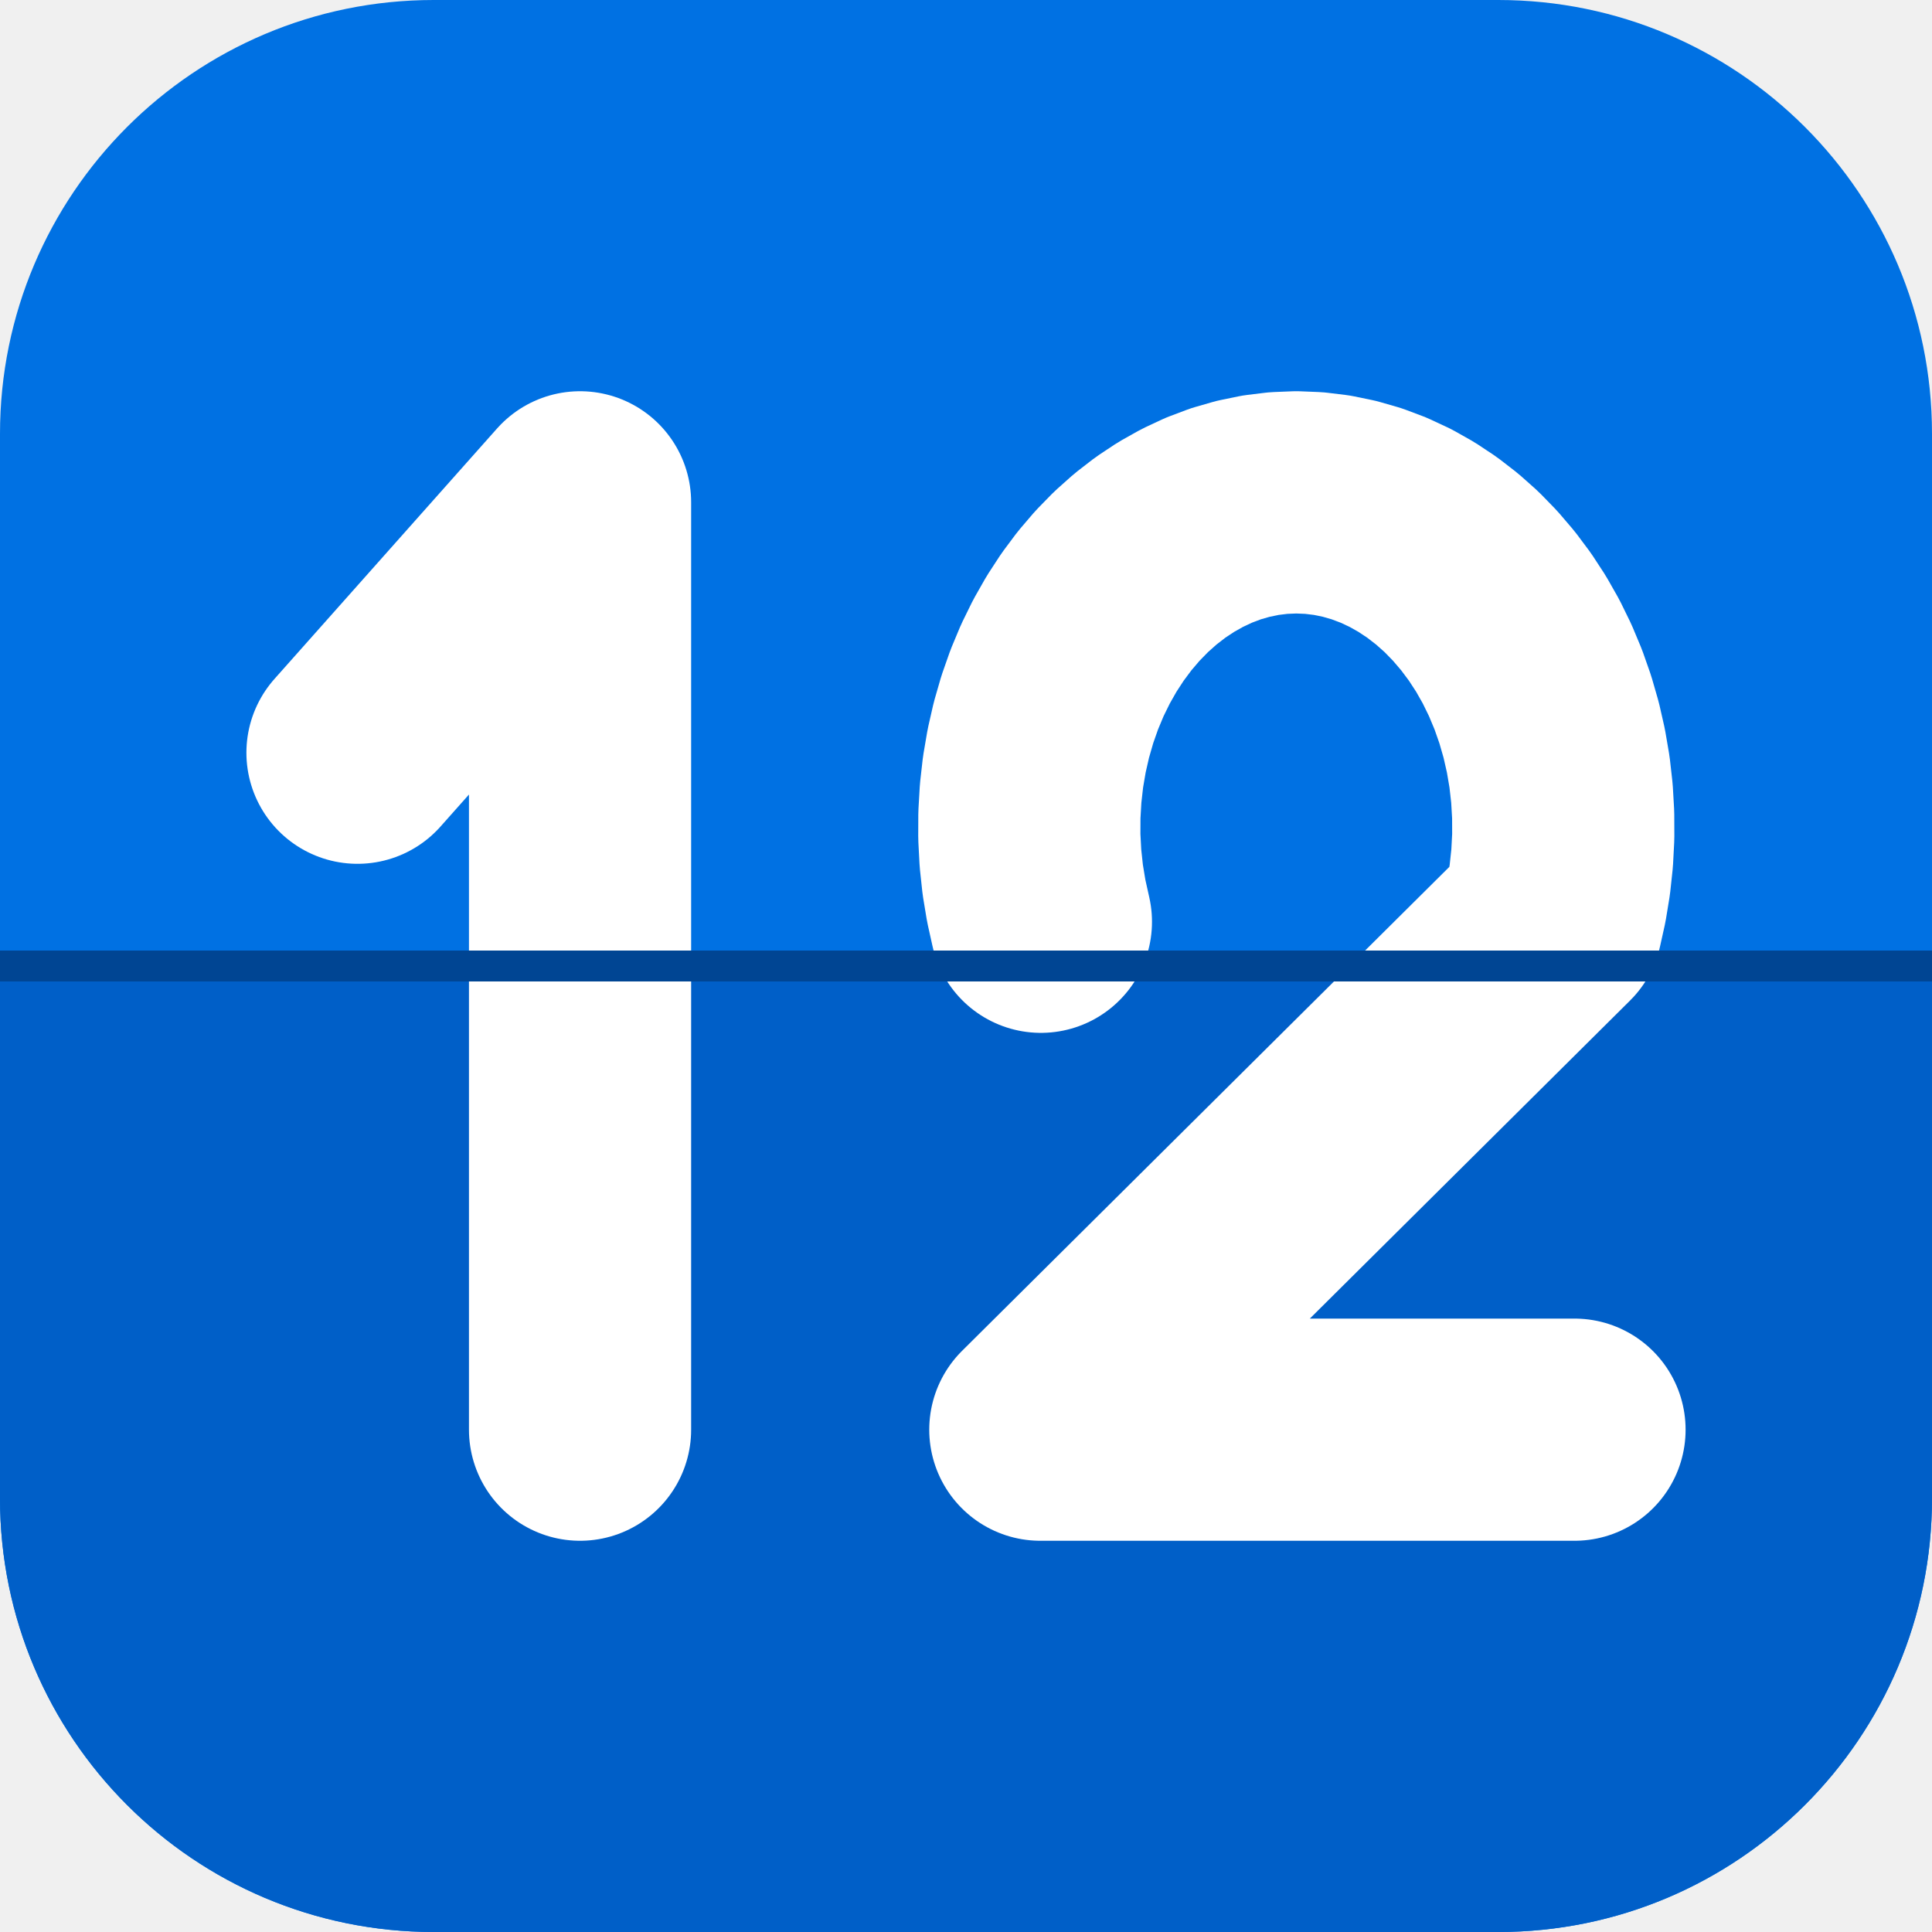
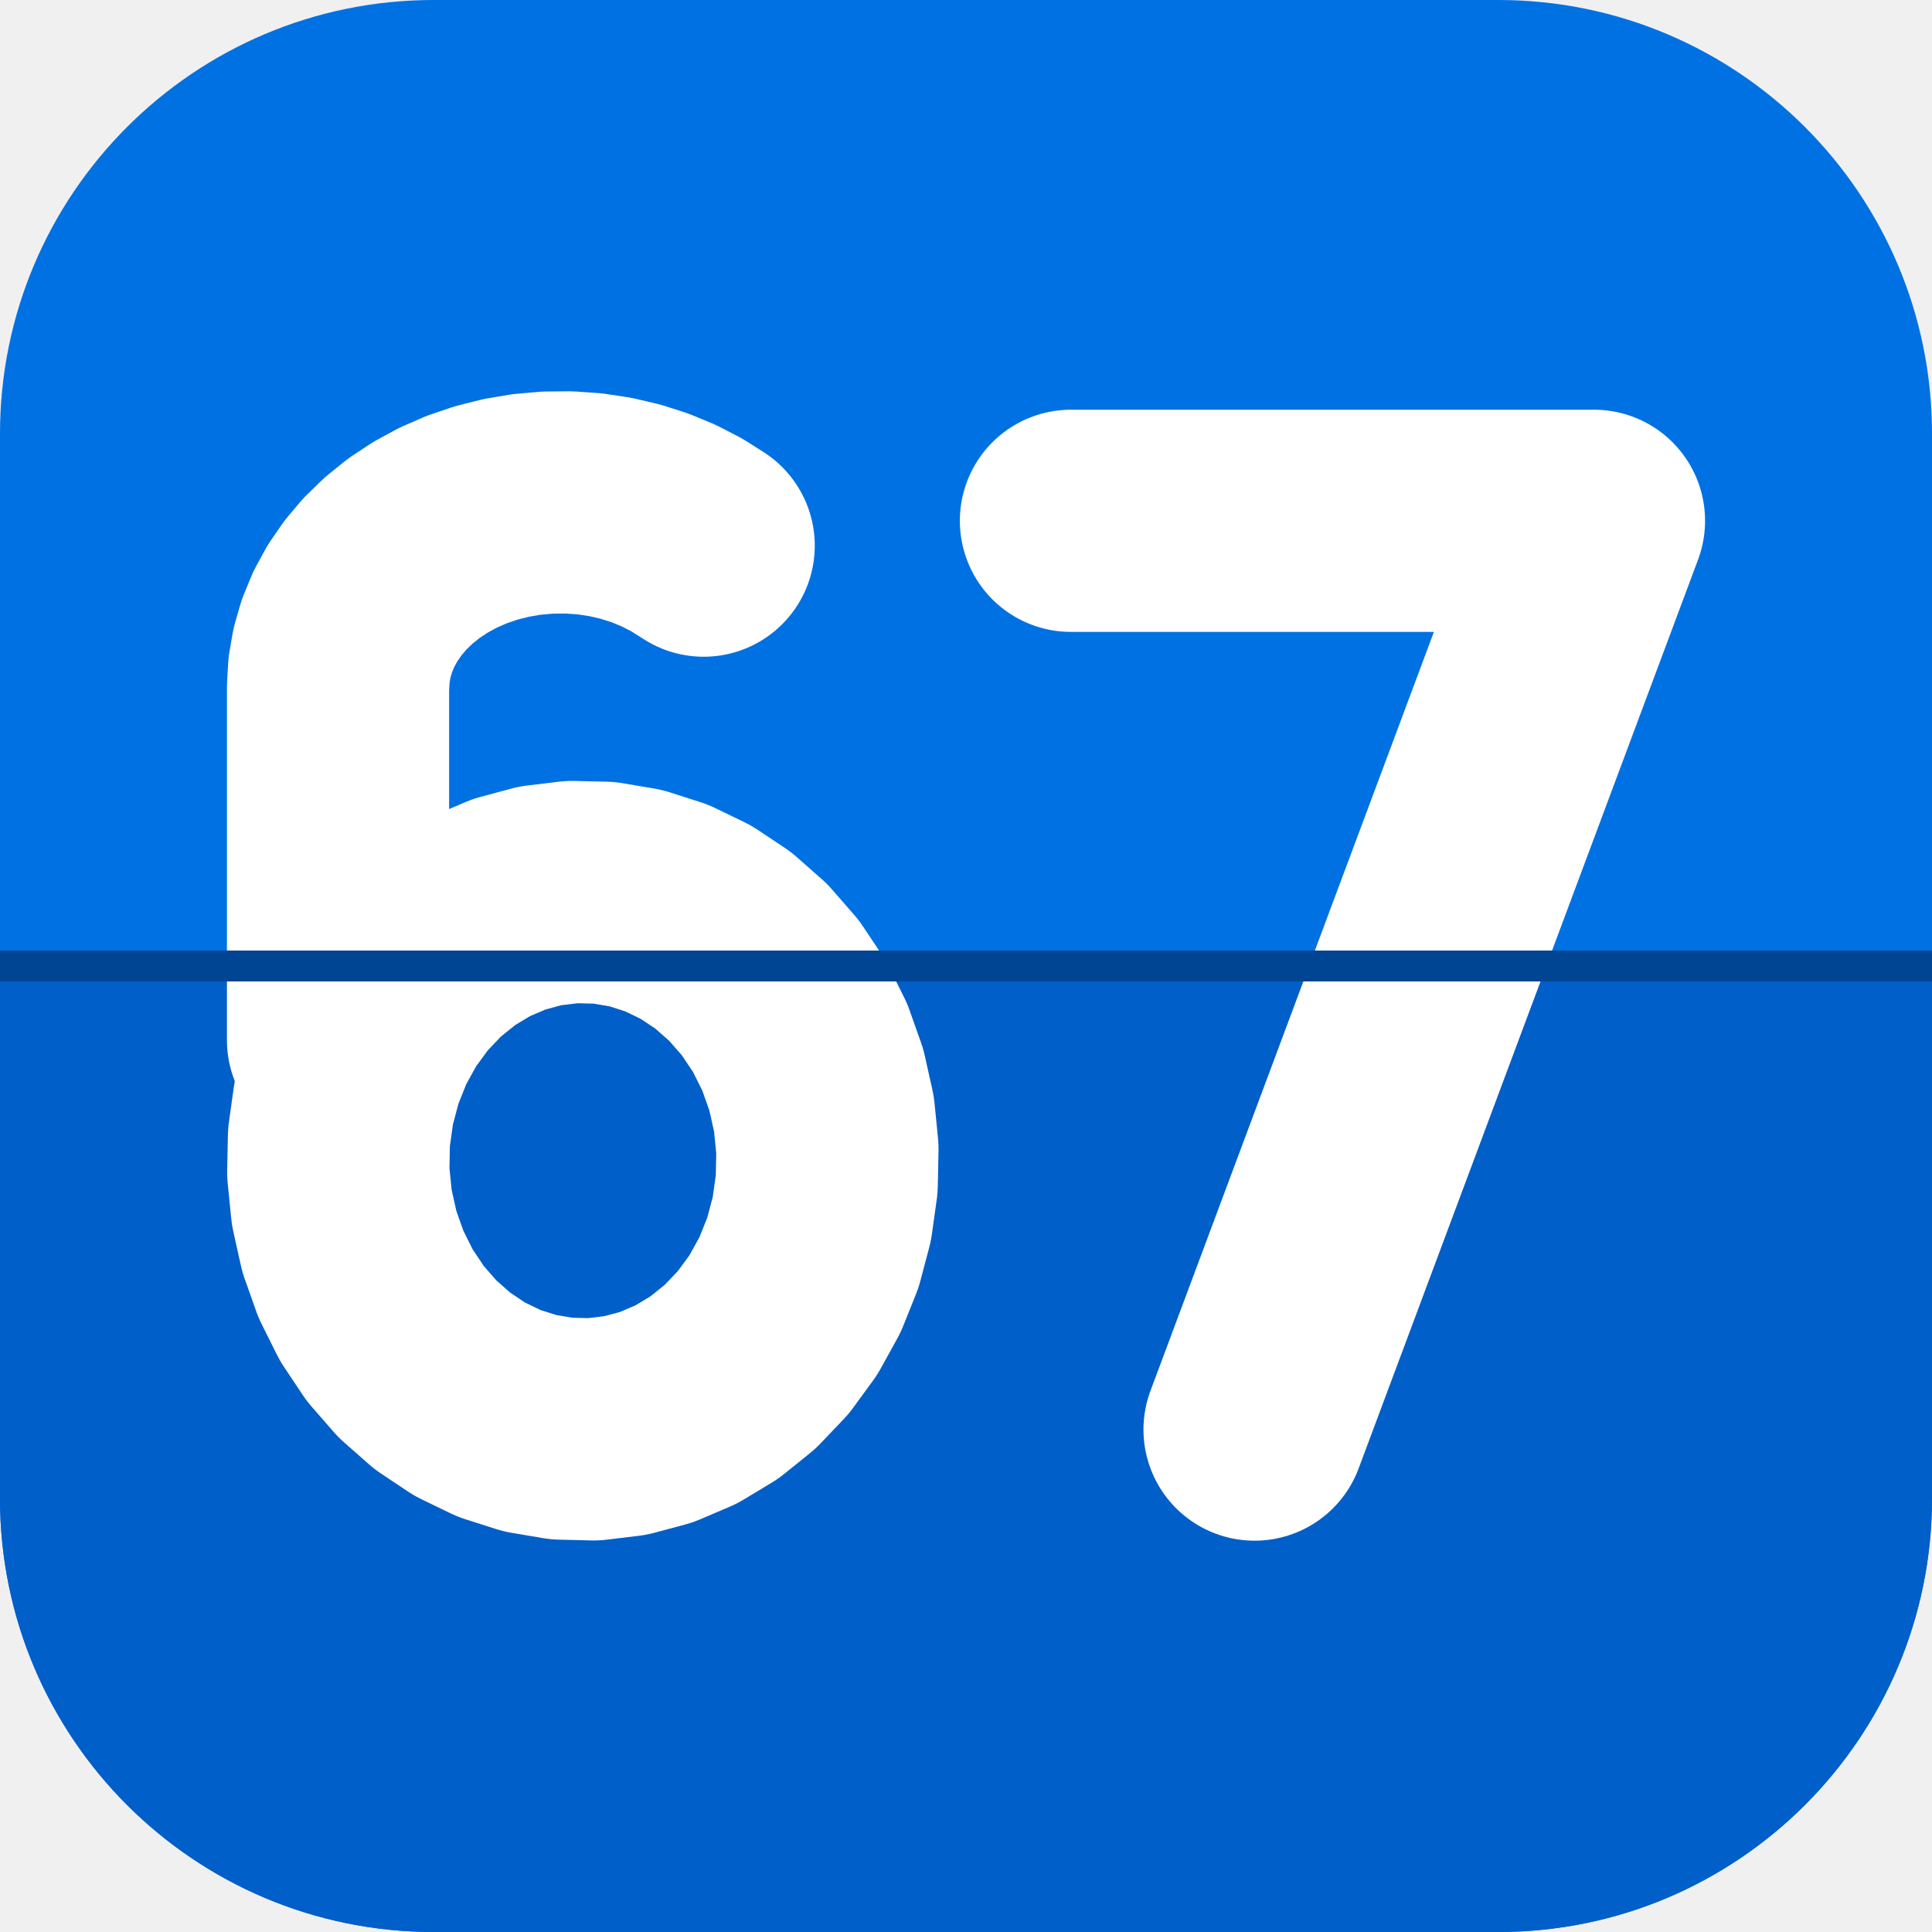
<svg xmlns="http://www.w3.org/2000/svg" viewBox="0 0 512 512" width="512" height="512" role="img" aria-label="ViewTitle">
  <defs>
    <clipPath id="vt-card">
      <rect width="512" height="512" rx="114.94" ry="114.94" />
    </clipPath>
  </defs>
  <g clip-path="url(#vt-card)">
    <rect width="512" height="512" fill="#0071e3" />
    <rect y="256.00" width="512" height="256.00" fill="#005fc8" />
    <g fill="none" stroke="#ffffff" stroke-width="58.88" stroke-linecap="round" stroke-linejoin="round">
-       <path d="M 94.74 199.48 L 153.72 133.12 L 153.72 378.88" />
-       <path d="M 275.85 244.28 L 274.62 238.75 L 273.69 233.12 L 273.08 227.43 L 272.78 221.71 L 272.80 215.97 L 273.13 210.25 L 273.77 204.57 L 274.73 198.95 L 275.99 193.42 L 277.55 188.01 L 279.40 182.74 L 281.54 177.62 L 283.96 172.69 L 286.64 167.97 L 289.57 163.48 L 292.74 159.23 L 296.14 155.25 L 299.75 151.55 L 303.55 148.16 L 307.53 145.08 L 311.67 142.33 L 315.96 139.92 L 320.36 137.86 L 324.87 136.16 L 329.46 134.84 L 334.12 133.88 L 338.81 133.31 L 343.53 133.12 L 348.25 133.31 L 352.94 133.88 L 357.60 134.84 L 362.19 136.16 L 366.70 137.86 L 371.11 139.92 L 375.39 142.33 L 379.53 145.08 L 383.51 148.16 L 387.32 151.55 L 390.92 155.25 L 394.32 159.23 L 397.50 163.48 L 400.43 167.97 L 403.11 172.69 L 405.52 177.62 L 407.66 182.74 L 409.51 188.01 L 411.07 193.42 L 412.33 198.95 L 413.29 204.57 L 413.93 210.25 L 414.26 215.97 L 414.28 221.71 L 413.98 227.43 L 413.37 233.12 L 412.45 238.75 L 411.22 244.28 L 275.70 378.88 L 417.26 378.88" />
+       <path d="M 93.49 283.22 L 96.91 274.68 L 101.31 266.71 L 106.63 259.44 L 112.76 253.00 L 119.60 247.48 L 127.04 243.00 L 134.95 239.62 L 143.19 237.41 L 151.63 236.39 L 160.11 236.59 L 168.50 238.01 L 176.65 240.62 L 184.42 244.38 L 191.67 249.21 L 198.29 255.05 L 204.16 261.78 L 209.18 269.30 L 213.26 277.47 L 216.34 286.16 L 218.36 295.22 L 219.28 304.48 L 219.09 313.80 L 217.80 323.02 L 215.43 331.97 L 212.01 340.50 L 207.61 348.47 L 202.30 355.74 L 196.16 362.19 L 189.32 367.70 L 181.88 372.19 L 173.97 375.57 L 165.73 377.78 L 157.29 378.80 L 148.81 378.59 L 140.42 377.17 L 132.27 374.57 L 124.50 370.81 L 117.25 365.97 L 110.63 360.14 L 104.76 353.41 L 99.74 345.89 L 95.66 337.71 L 92.58 329.02 L 90.57 319.97 L 89.64 310.70 L 89.83 301.38 L 91.12 292.17 L 93.49 283.22 L 89.58 275.64 L 89.58 182.26 L 89.58 182.26 L 89.84 177.62 L 90.63 173.02 L 91.94 168.50 L 93.75 164.11 L 96.05 159.88 L 98.82 155.85 L 102.03 152.05 L 105.66 148.53 L 109.67 145.30 L 114.03 142.41 L 118.70 139.87 L 123.63 137.71 L 128.79 135.95 L 134.13 134.60 L 139.59 133.68 L 145.13 133.19 L 150.71 133.14 L 156.26 133.52 L 161.75 134.35 L 167.11 135.60 L 172.32 137.27 L 177.31 139.34 L 182.04 141.79 L 186.48 144.60" />
+       <path d="M 283.81 138.02 L 422.42 138.02 L 332.47 378.86" />
    </g>
    <rect y="251.90" width="512" height="8.19" fill="#004593" />
  </g>
</svg>
